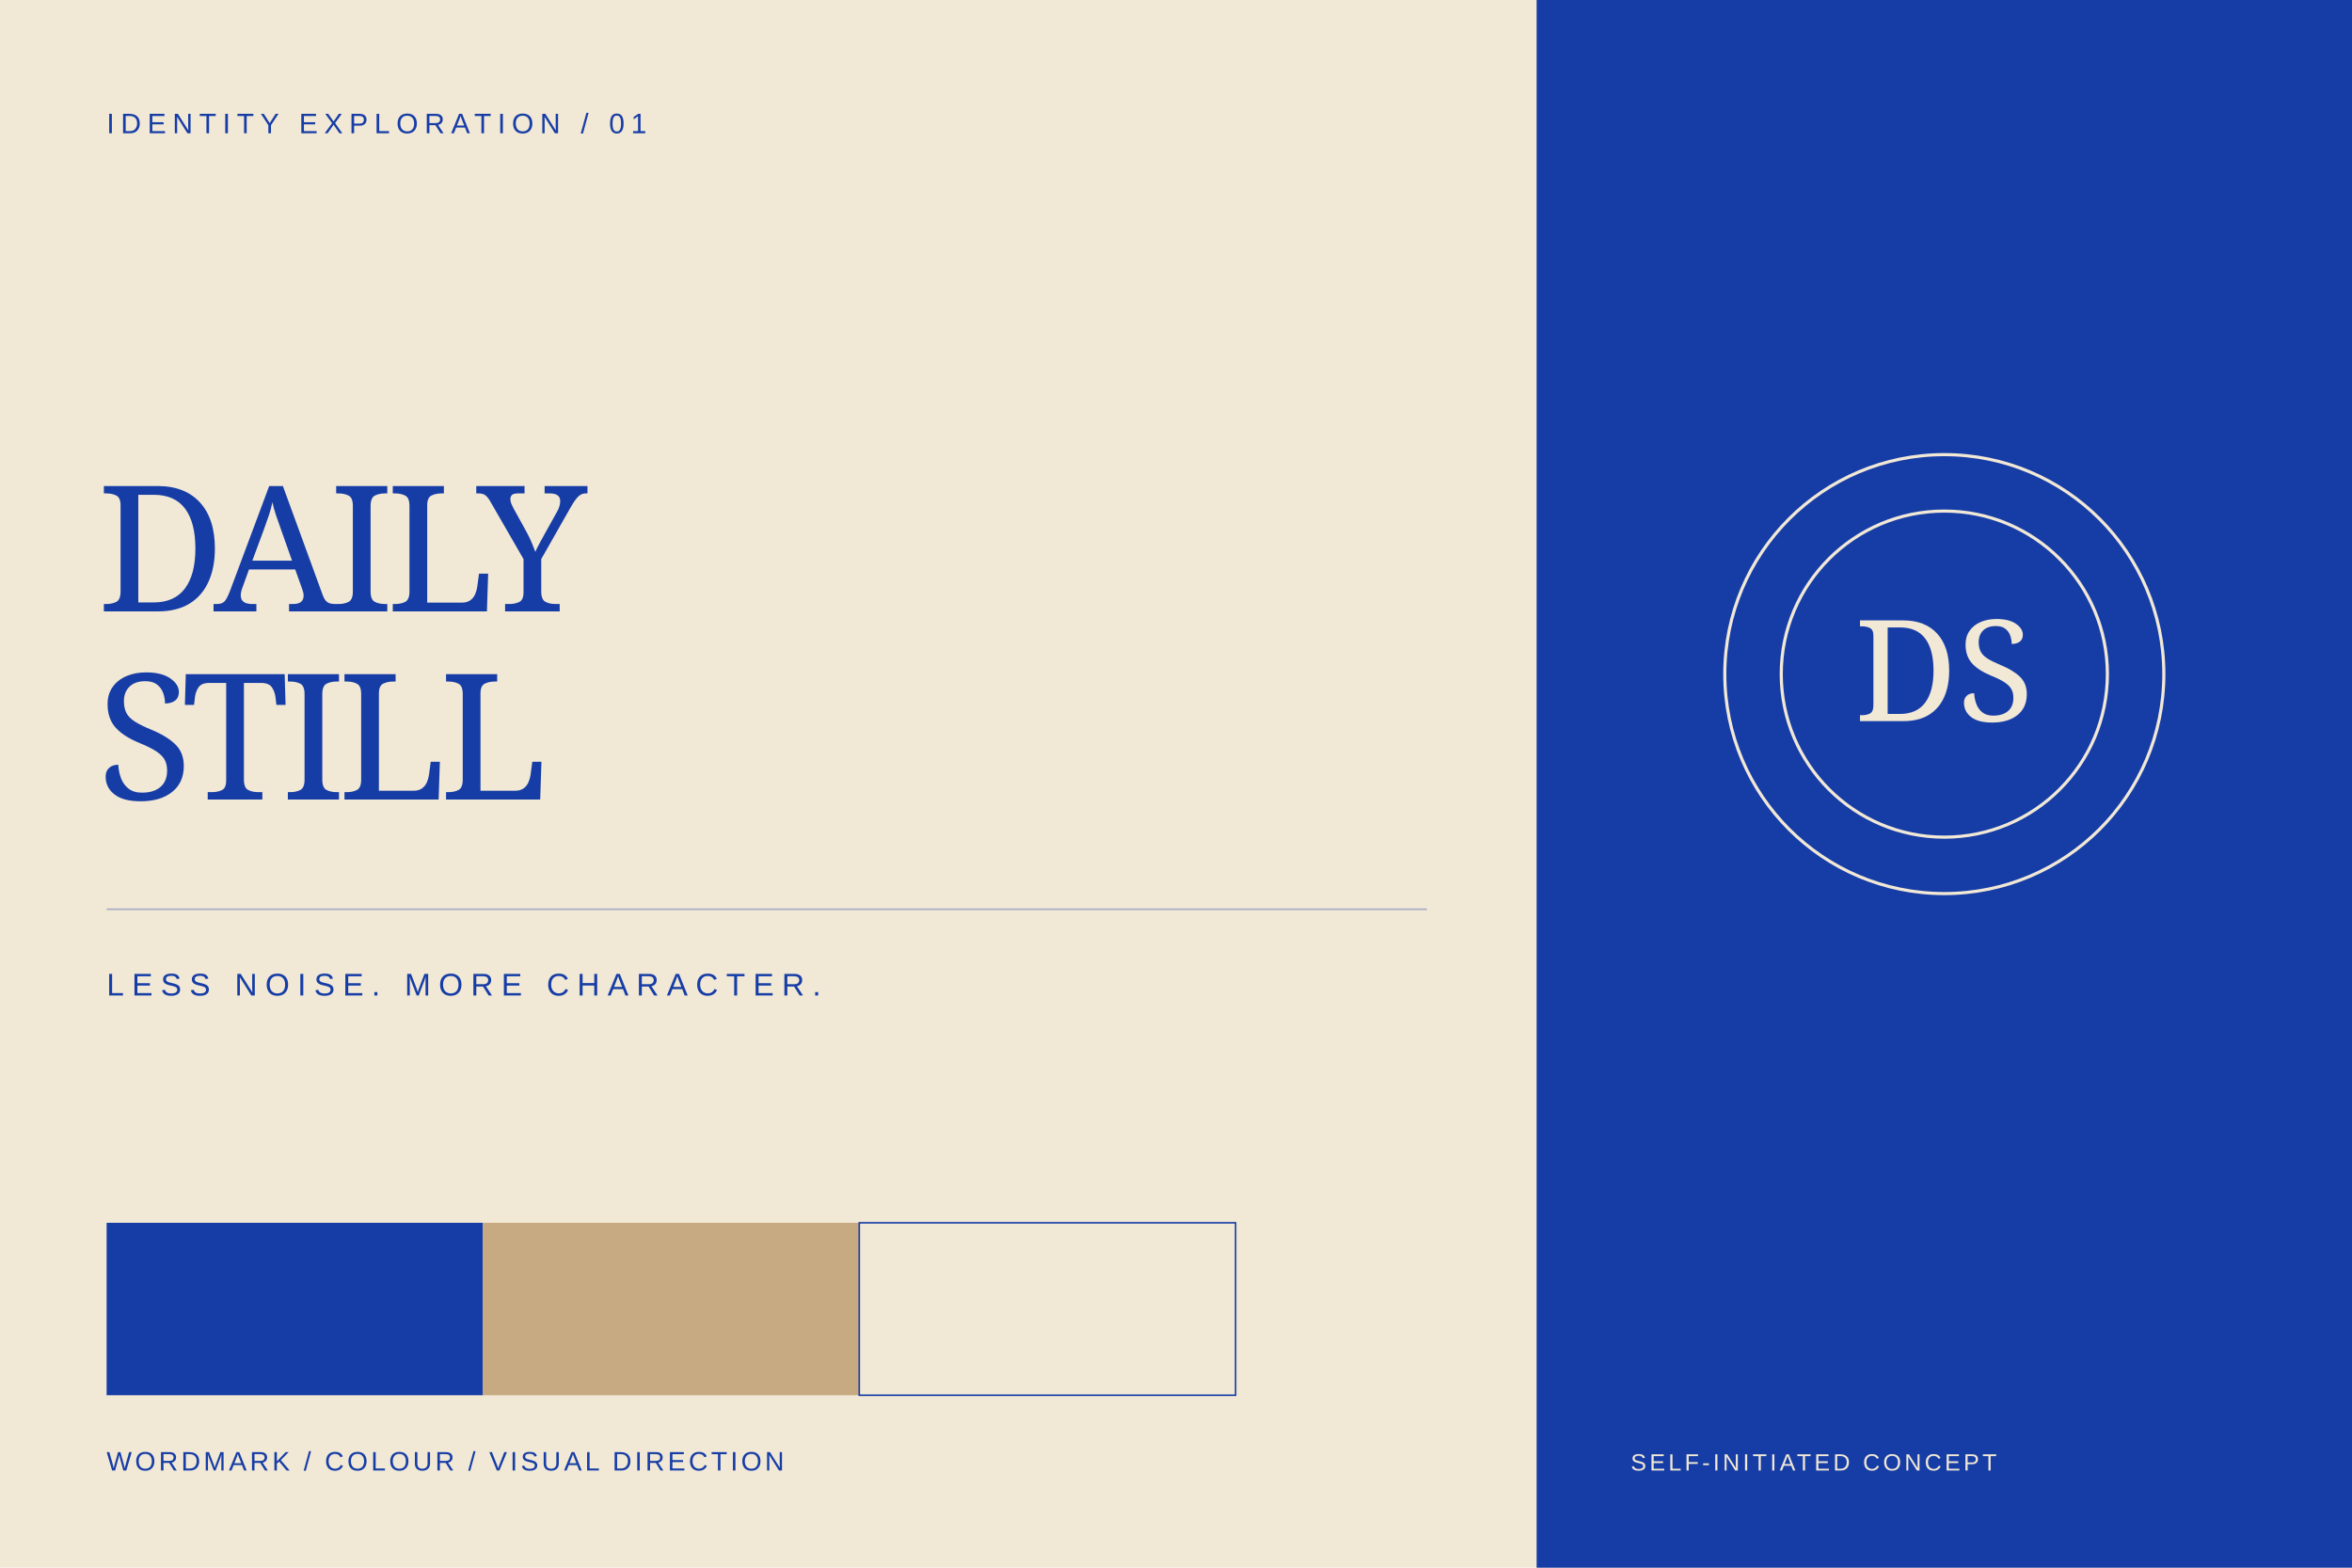
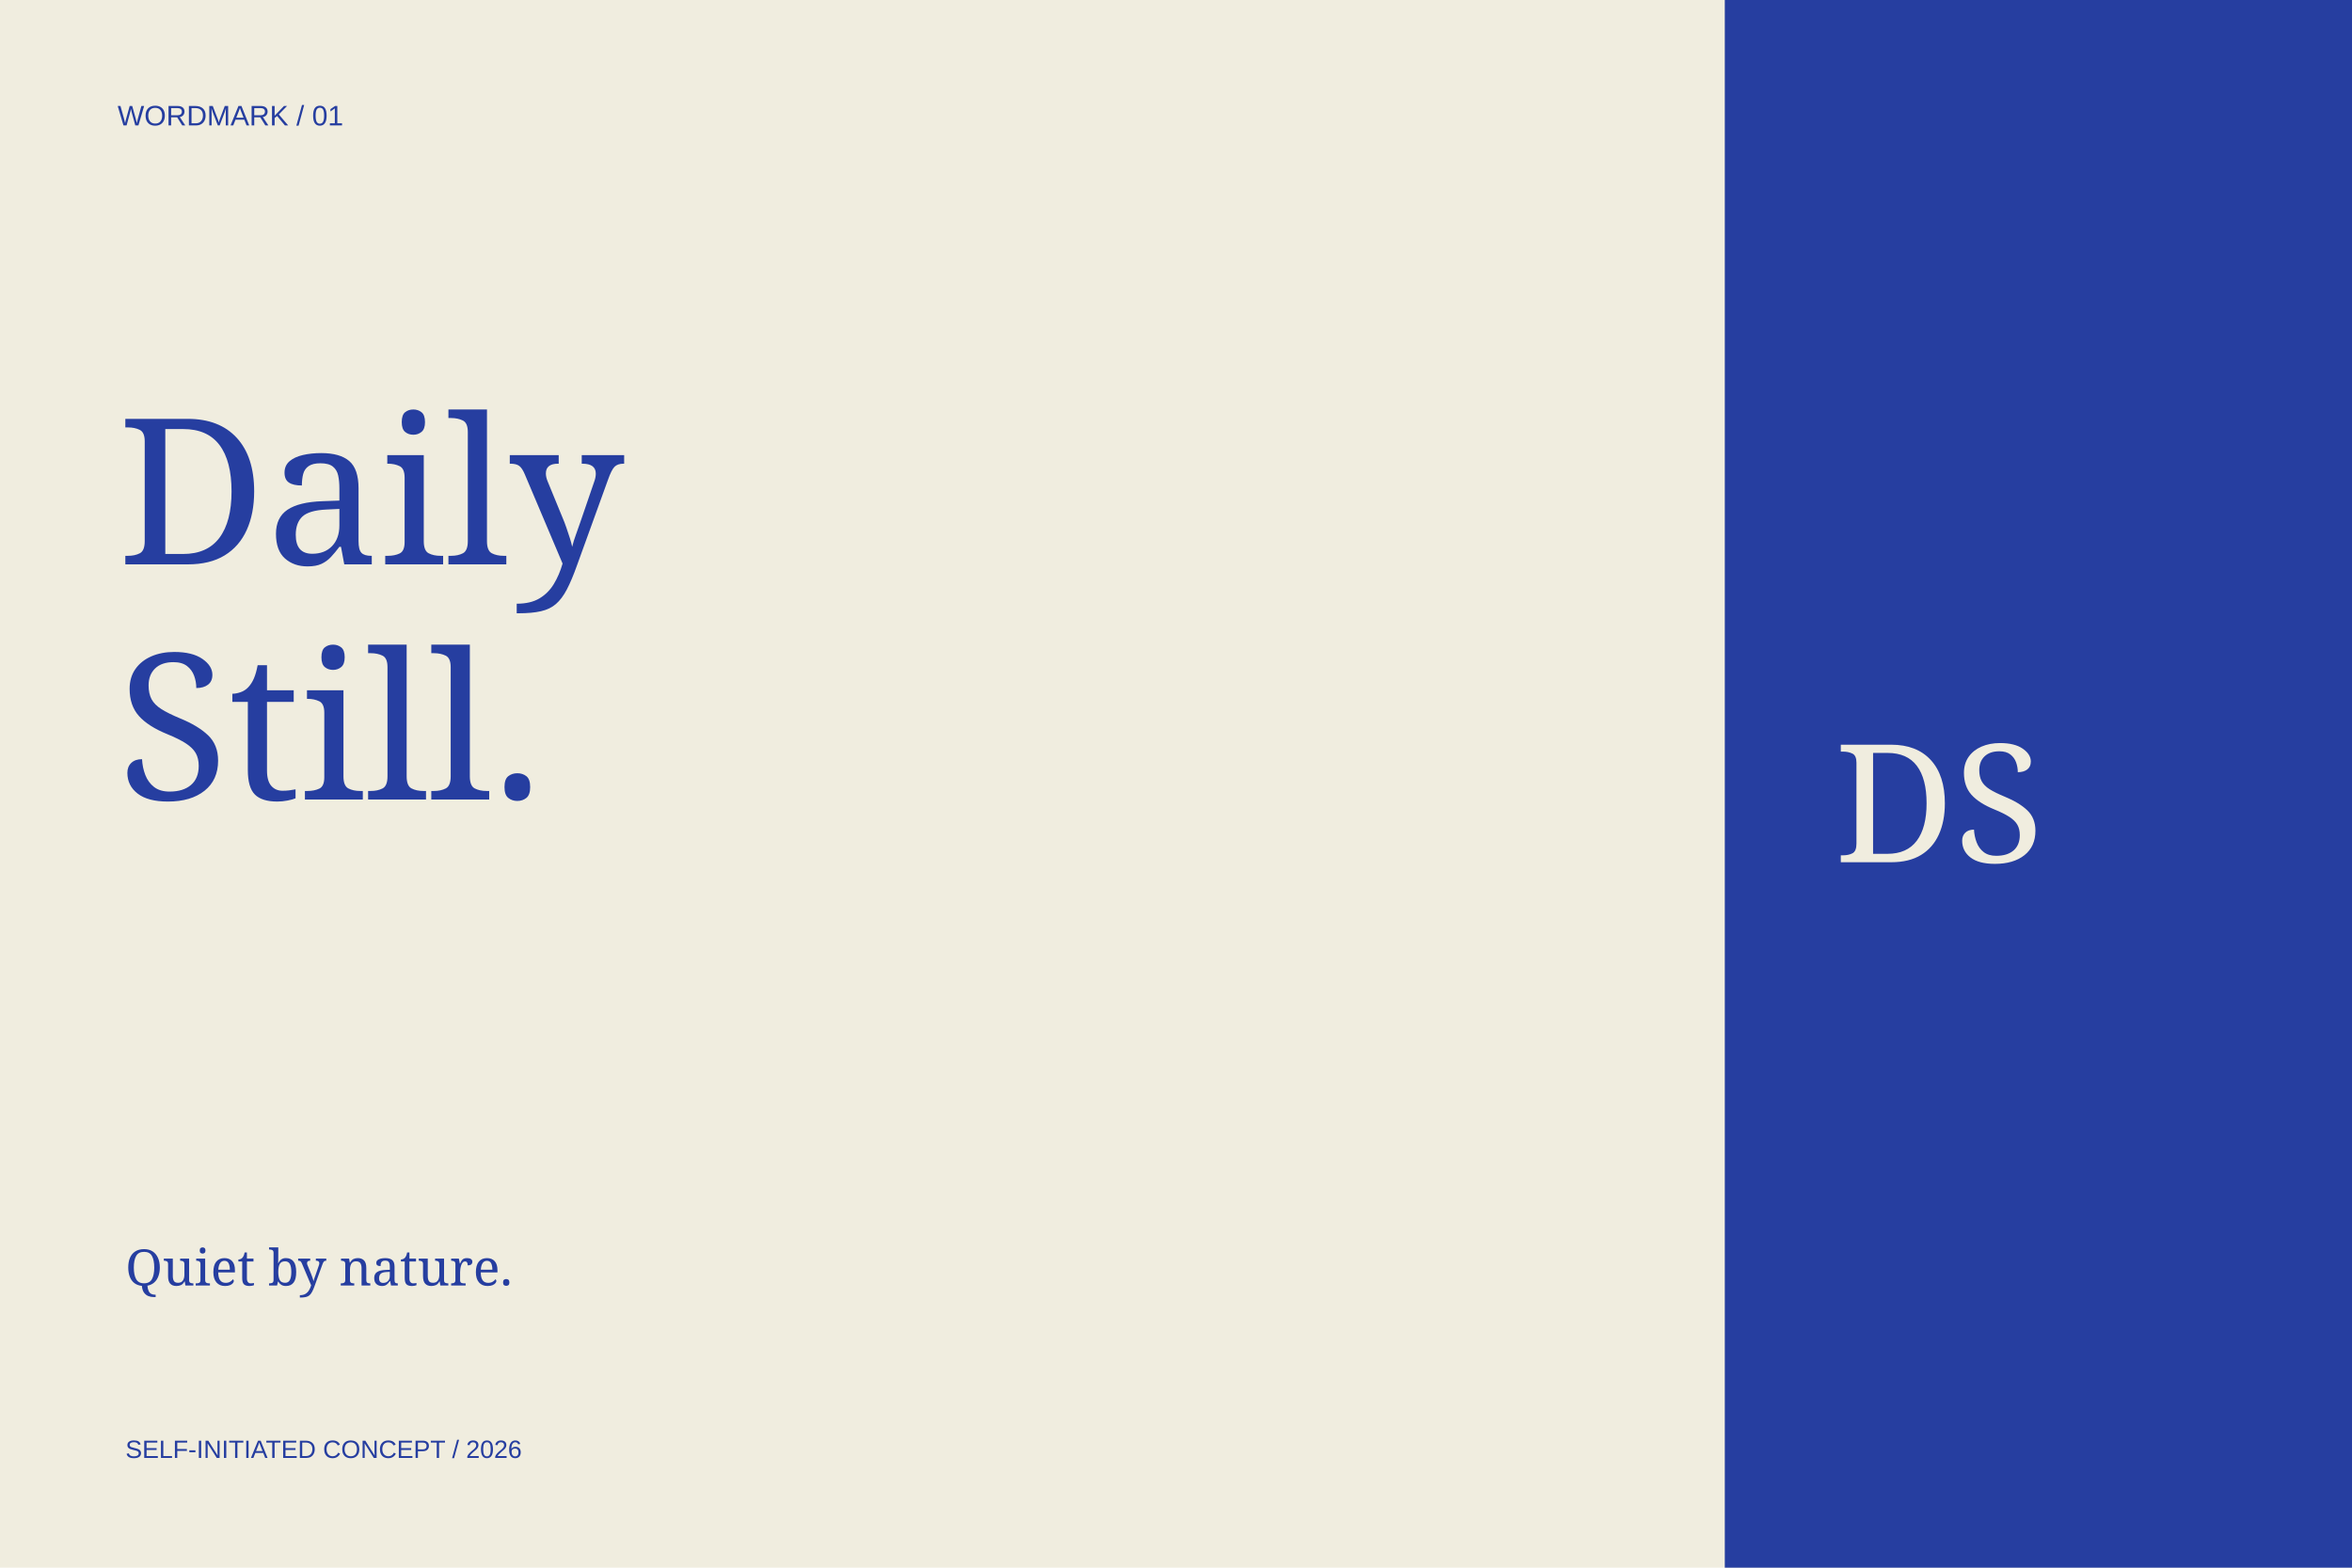
<svg xmlns="http://www.w3.org/2000/svg" width="1500" height="1000" viewBox="0 0 1500 1000">
-   <rect width="1500" height="1000" fill="#F1E8D6" />
-   <rect x="980" width="520" height="1000" fill="#163DA6" />
-   <text x="68" y="85" fill="#163DA6" font-family="Arial,sans-serif" font-size="18" letter-spacing="4">IDENTITY EXPLORATION / 01</text>
-   <text x="62" y="390" fill="#163DA6" font-family="Georgia,serif" font-size="112" letter-spacing="-5">DAILY</text>
-   <text x="62" y="510" fill="#163DA6" font-family="Georgia,serif" font-size="112" letter-spacing="-5">STILL</text>
-   <path d="M68 580 H910" stroke="#163DA6" stroke-opacity=".35" />
-   <text x="68" y="635" fill="#163DA6" font-family="Arial,sans-serif" font-size="20" letter-spacing="5">LESS NOISE. MORE CHARACTER.</text>
-   <circle cx="1240" cy="430" r="140" fill="none" stroke="#F1E8D6" stroke-width="2" />
-   <circle cx="1240" cy="430" r="104" fill="none" stroke="#F1E8D6" stroke-width="2" />
-   <text x="1240" y="460" text-anchor="middle" font-family="Georgia,serif" font-size="90" fill="#F1E8D6">DS</text>
-   <rect x="68" y="780" width="240" height="110" fill="#163DA6" />
-   <rect x="308" y="780" width="240" height="110" fill="#C7AA82" />
-   <rect x="548" y="780" width="240" height="110" fill="#F1E8D6" stroke="#163DA6" stroke-width="1" />
-   <text x="68" y="938" fill="#163DA6" font-family="Arial,sans-serif" font-size="17" letter-spacing="2">WORDMARK / COLOUR / VISUAL DIRECTION</text>
-   <text x="1040" y="938" fill="#F1E8D6" font-family="Arial,sans-serif" font-size="15" letter-spacing="2">SELF-INITIATED CONCEPT</text>
+   <rect width="1500" height="1000" fill="#F0EDDF" />
+   <text x="75" y="80" fill="#263EA0" font-family="Arial" font-size="18">WORDMARK / 01</text>
+   <text x="75" y="360" fill="#263EA0" font-family="Georgia" font-size="130">Daily</text>
+   <text x="75" y="510" fill="#263EA0" font-family="Georgia" font-size="130">Still.</text>
+   <text x="80" y="820" fill="#263EA0" font-family="Georgia" font-size="32">Quiet by nature.</text>
+   <text x="80" y="930" fill="#263EA0" font-family="Arial" font-size="16">SELF-INITIATED CONCEPT / 2026</text>
+   <rect x="1100" width="400" height="1000" fill="#263EA0" />
+   <text x="1170" y="550" fill="#F0EDDF" font-family="Georgia" font-size="105">DS</text>
</svg>
